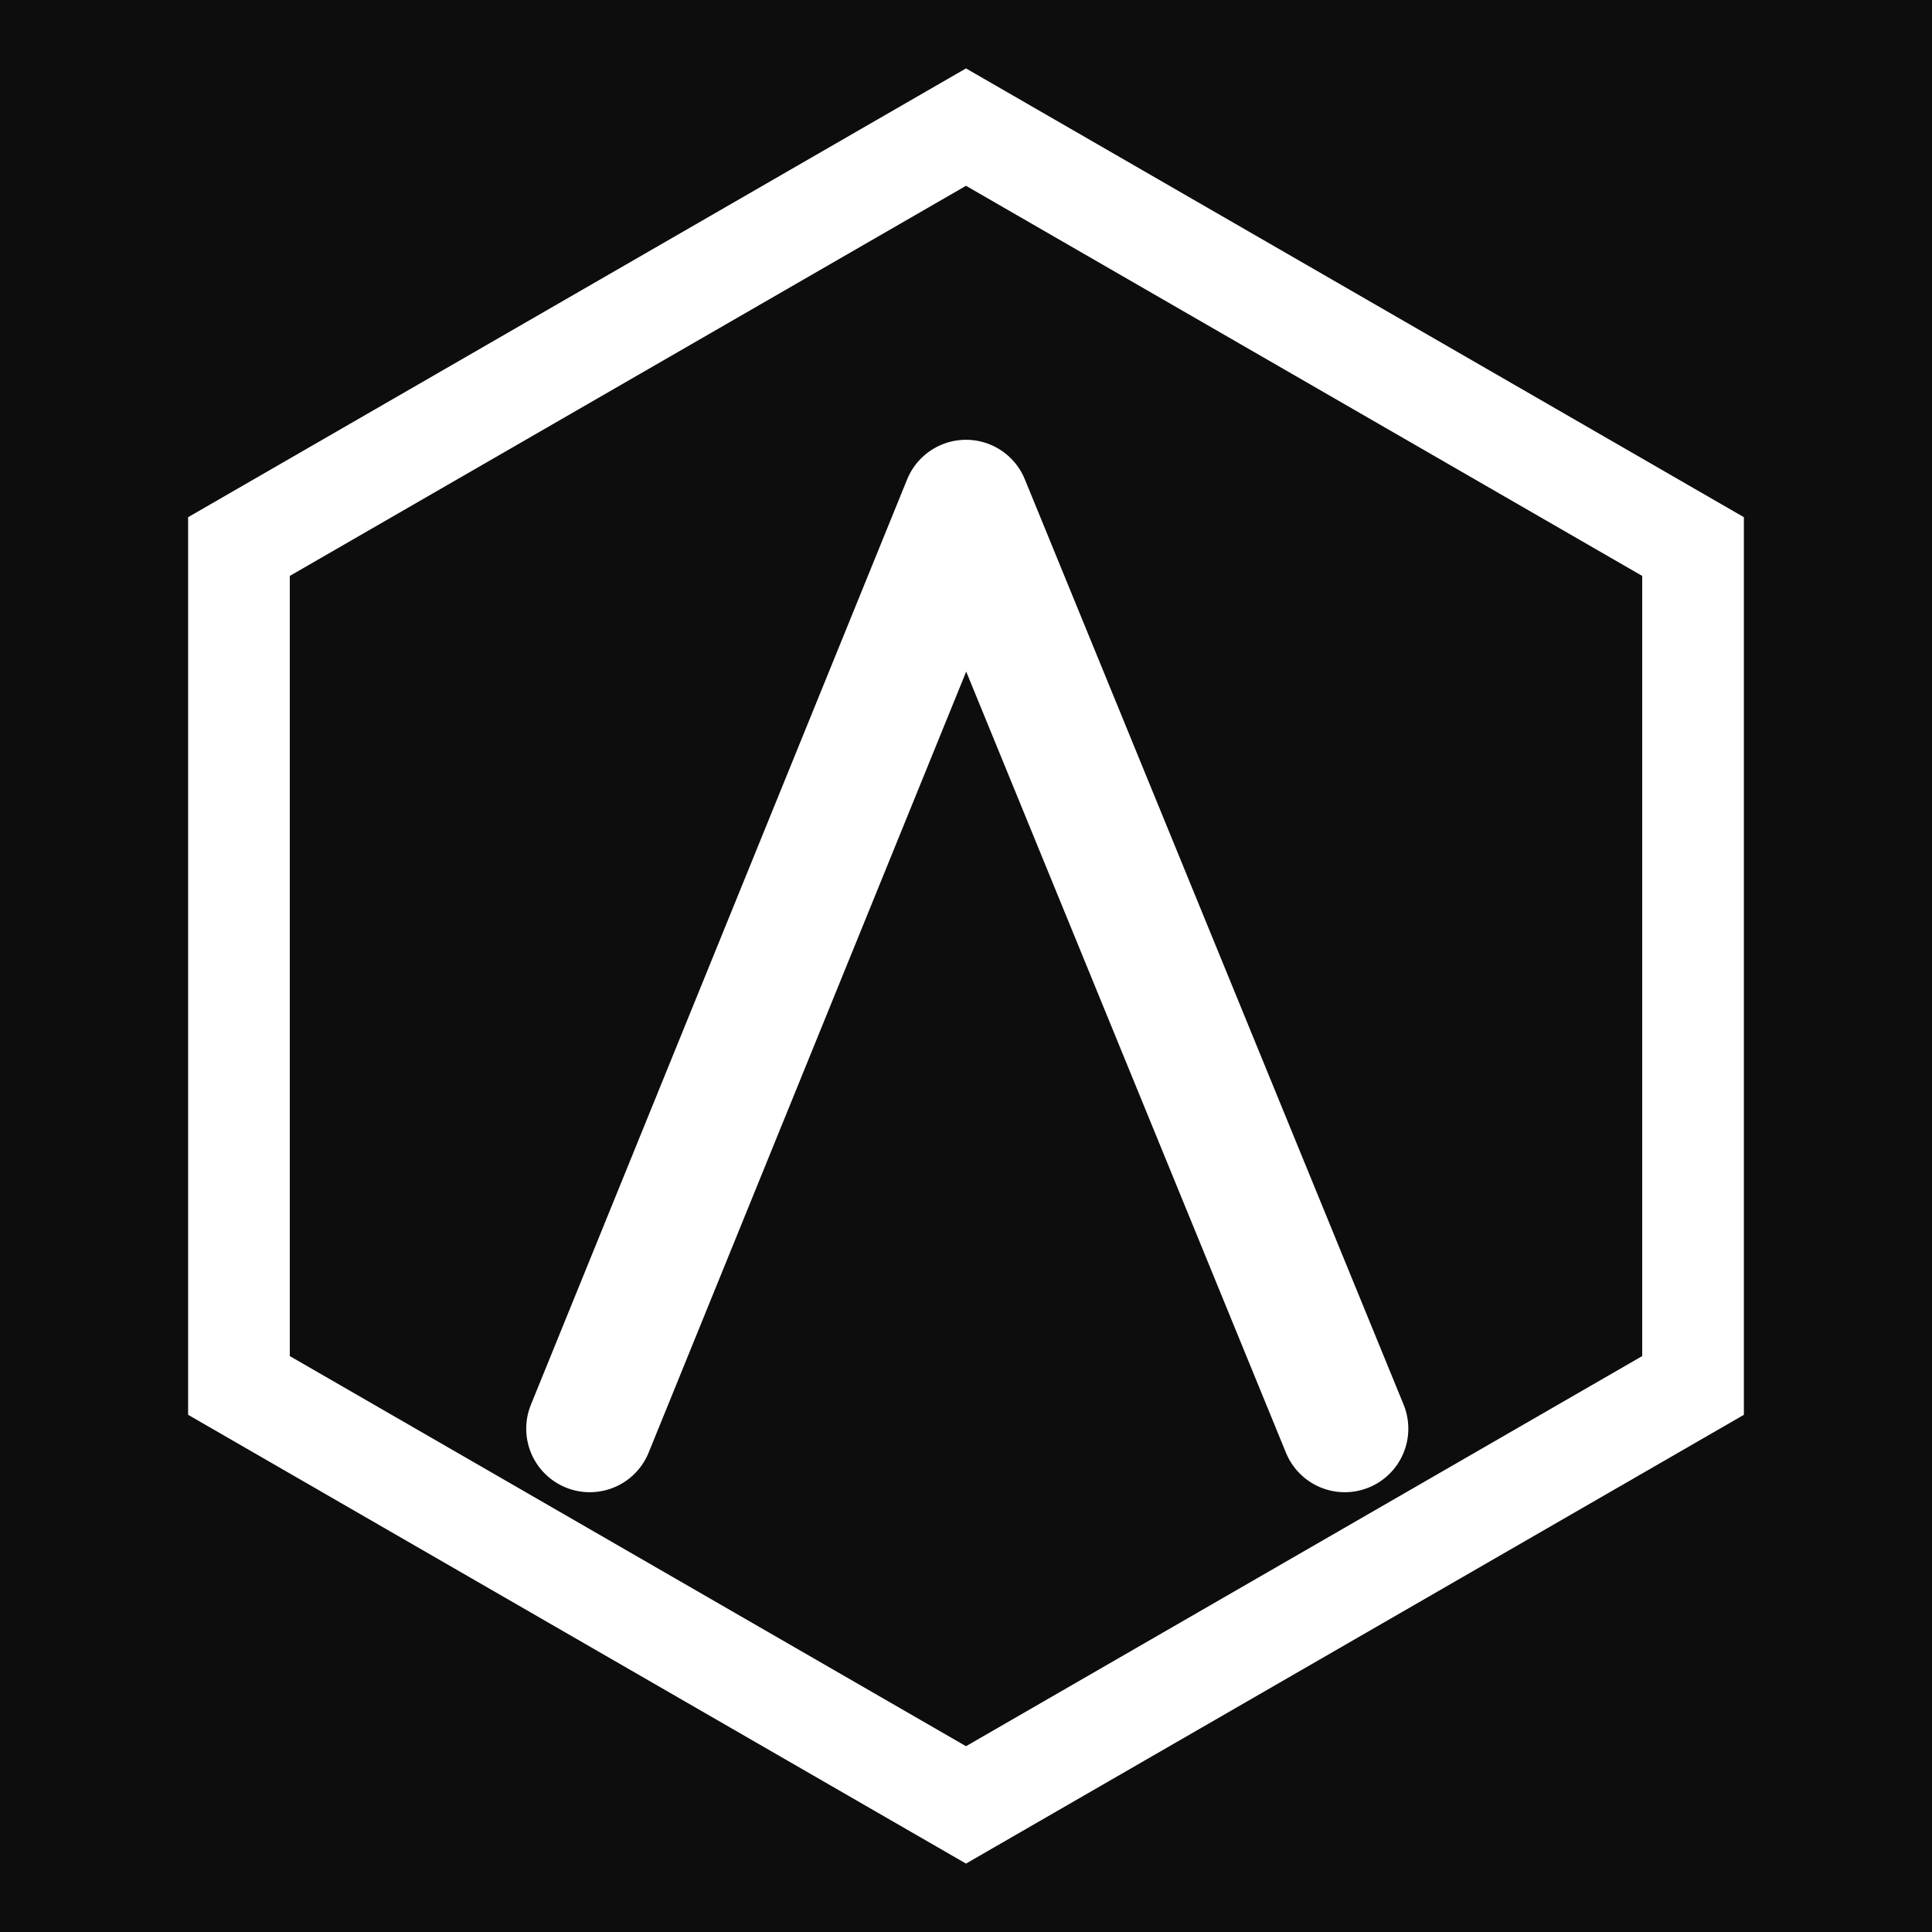
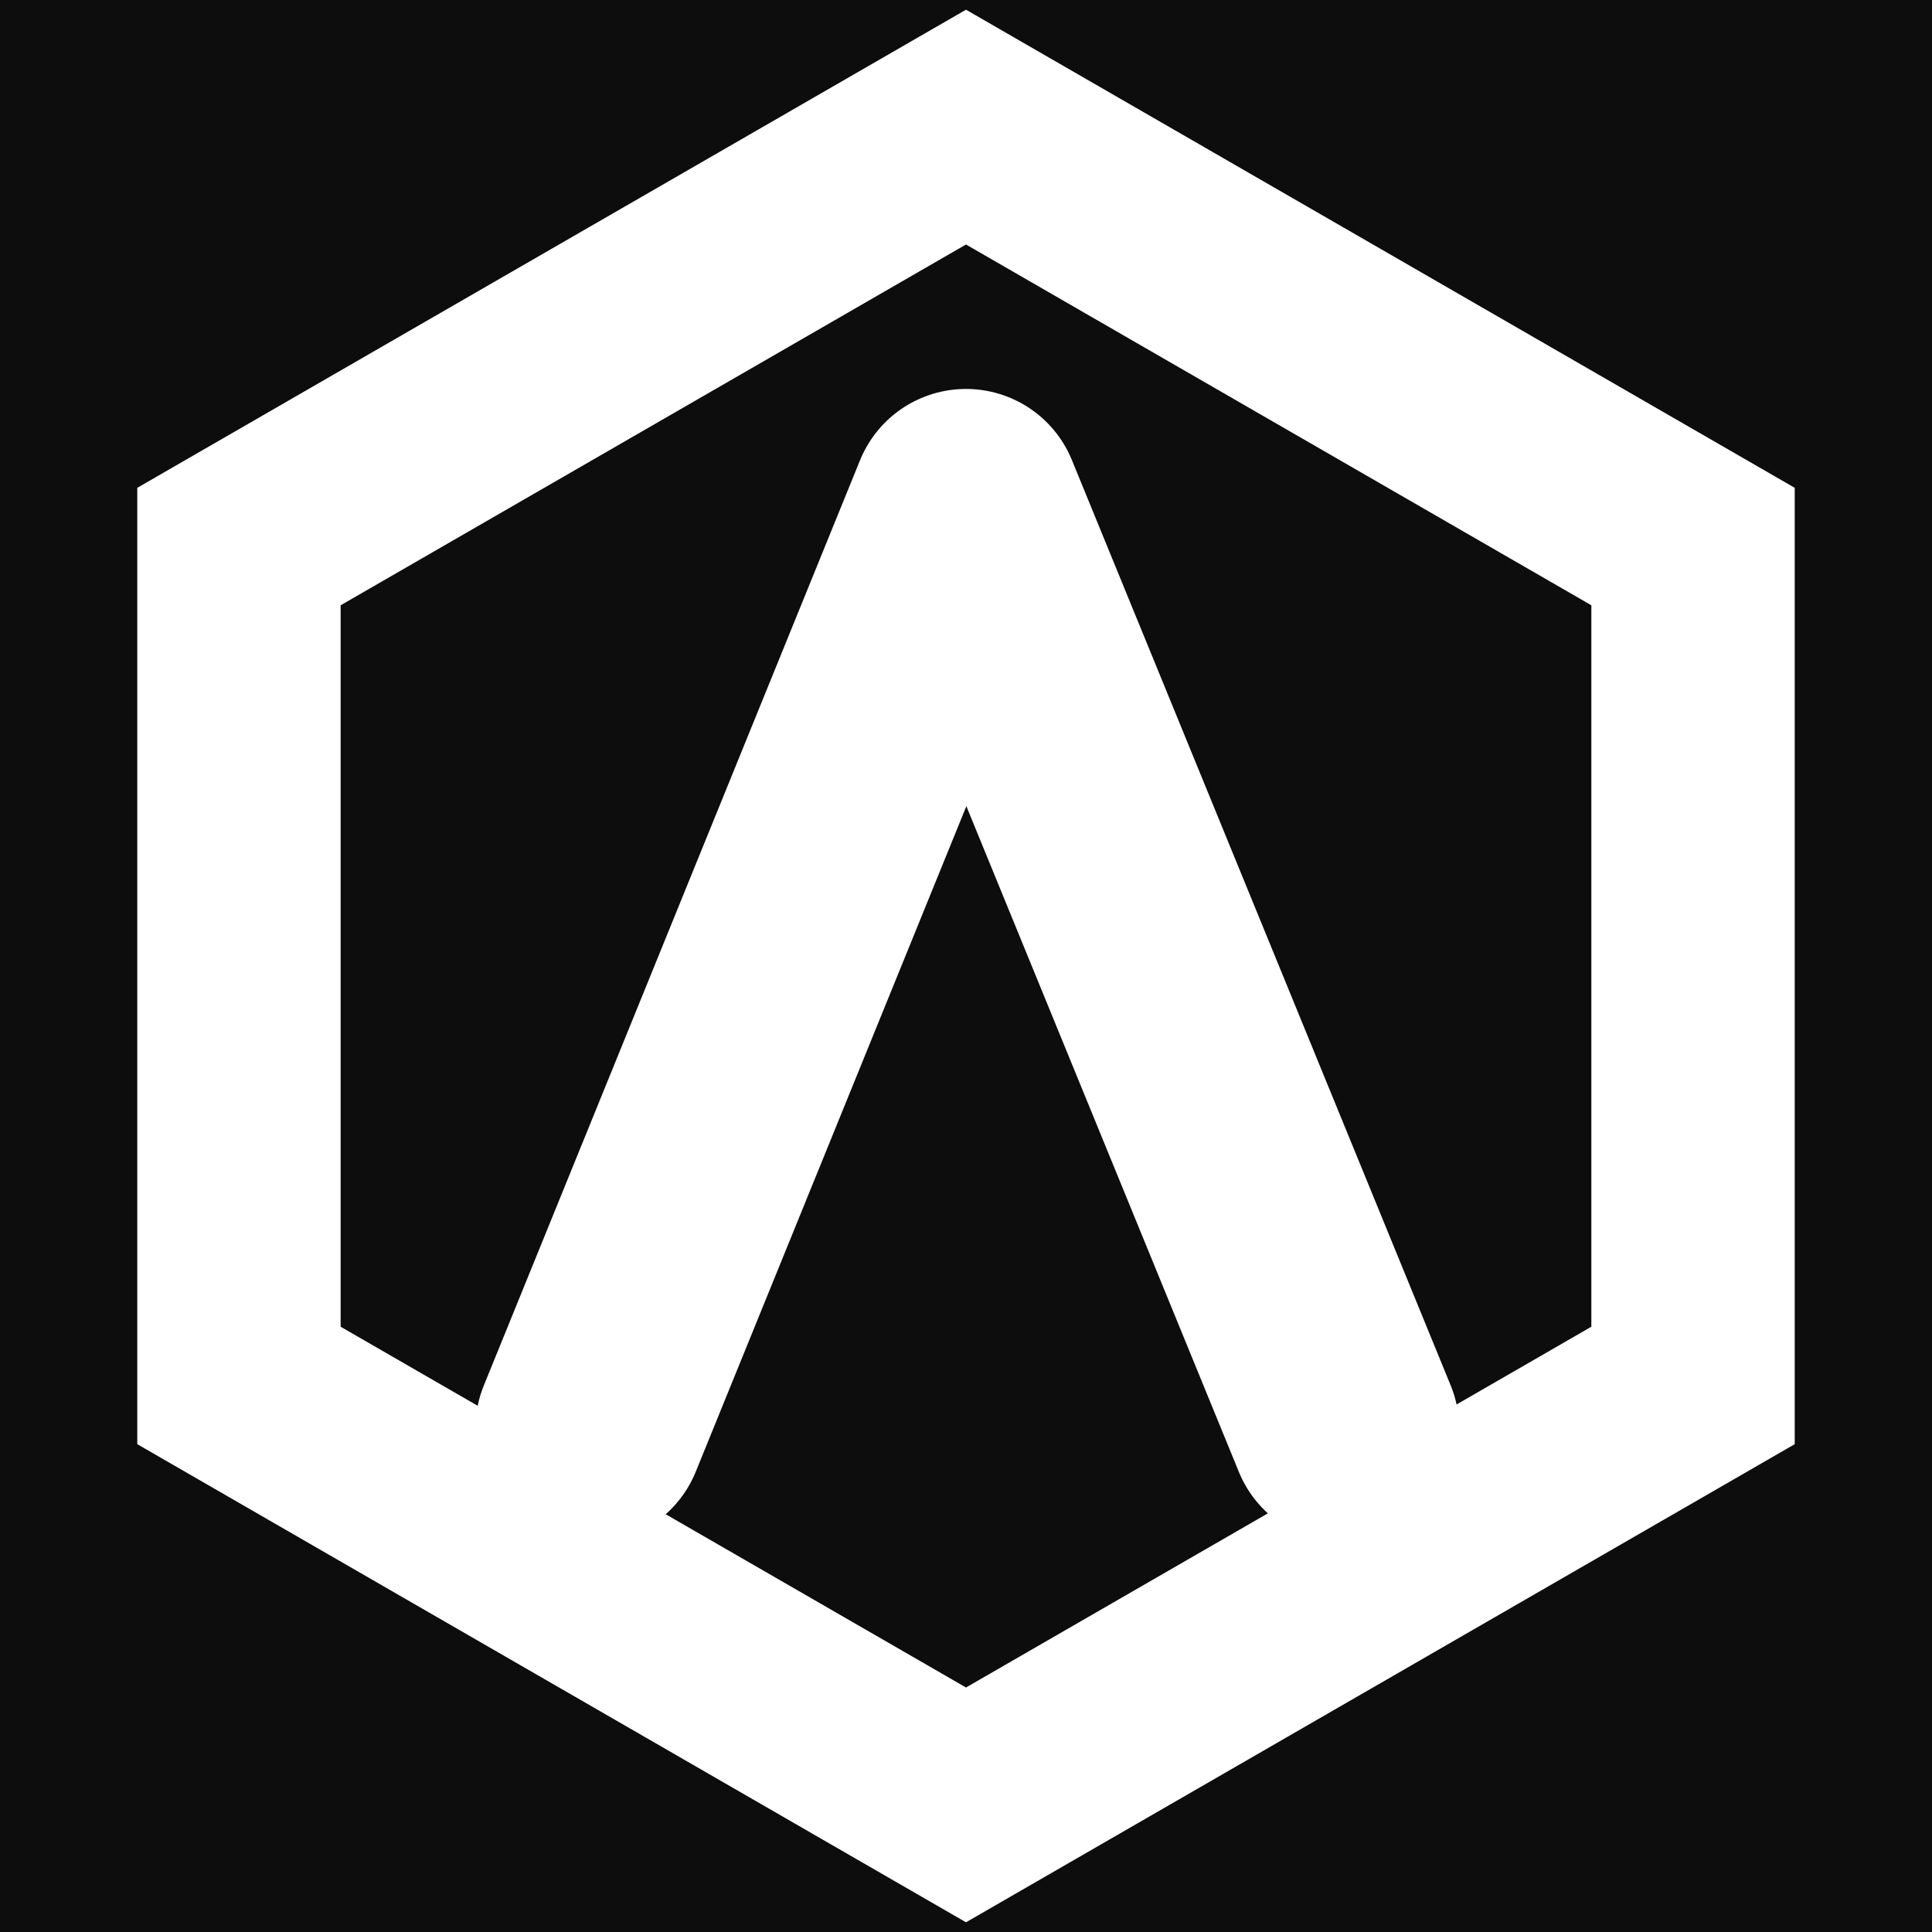
<svg xmlns="http://www.w3.org/2000/svg" viewBox="-8 -2 76 76">
  <rect x="-8" y="-2" width="76" height="76" fill="#0d0d0d" />
-   <polygon points="30.0,3.0 58.6,19.5 58.6,52.5 30.0,69.0 1.4,52.5 1.4,19.5" fill="none" stroke="#ffffff" stroke-width="4" />
-   <polyline points="15.2,54.2 30,17.8 44.9,54.2" fill="none" stroke="#ffffff" stroke-width="5" stroke-linecap="round" stroke-linejoin="round" />
+   <polygon points="30.0,3.0 58.6,19.5 58.6,52.5 30.0,69.0 1.4,52.5 1.4,19.5" fill="none" stroke="#ffffff" stroke-width="8" />
+   <polyline points="15.2,54.2 30,17.8 44.9,54.2" fill="none" stroke="#ffffff" stroke-width="9" stroke-linecap="round" stroke-linejoin="round" />
</svg>
